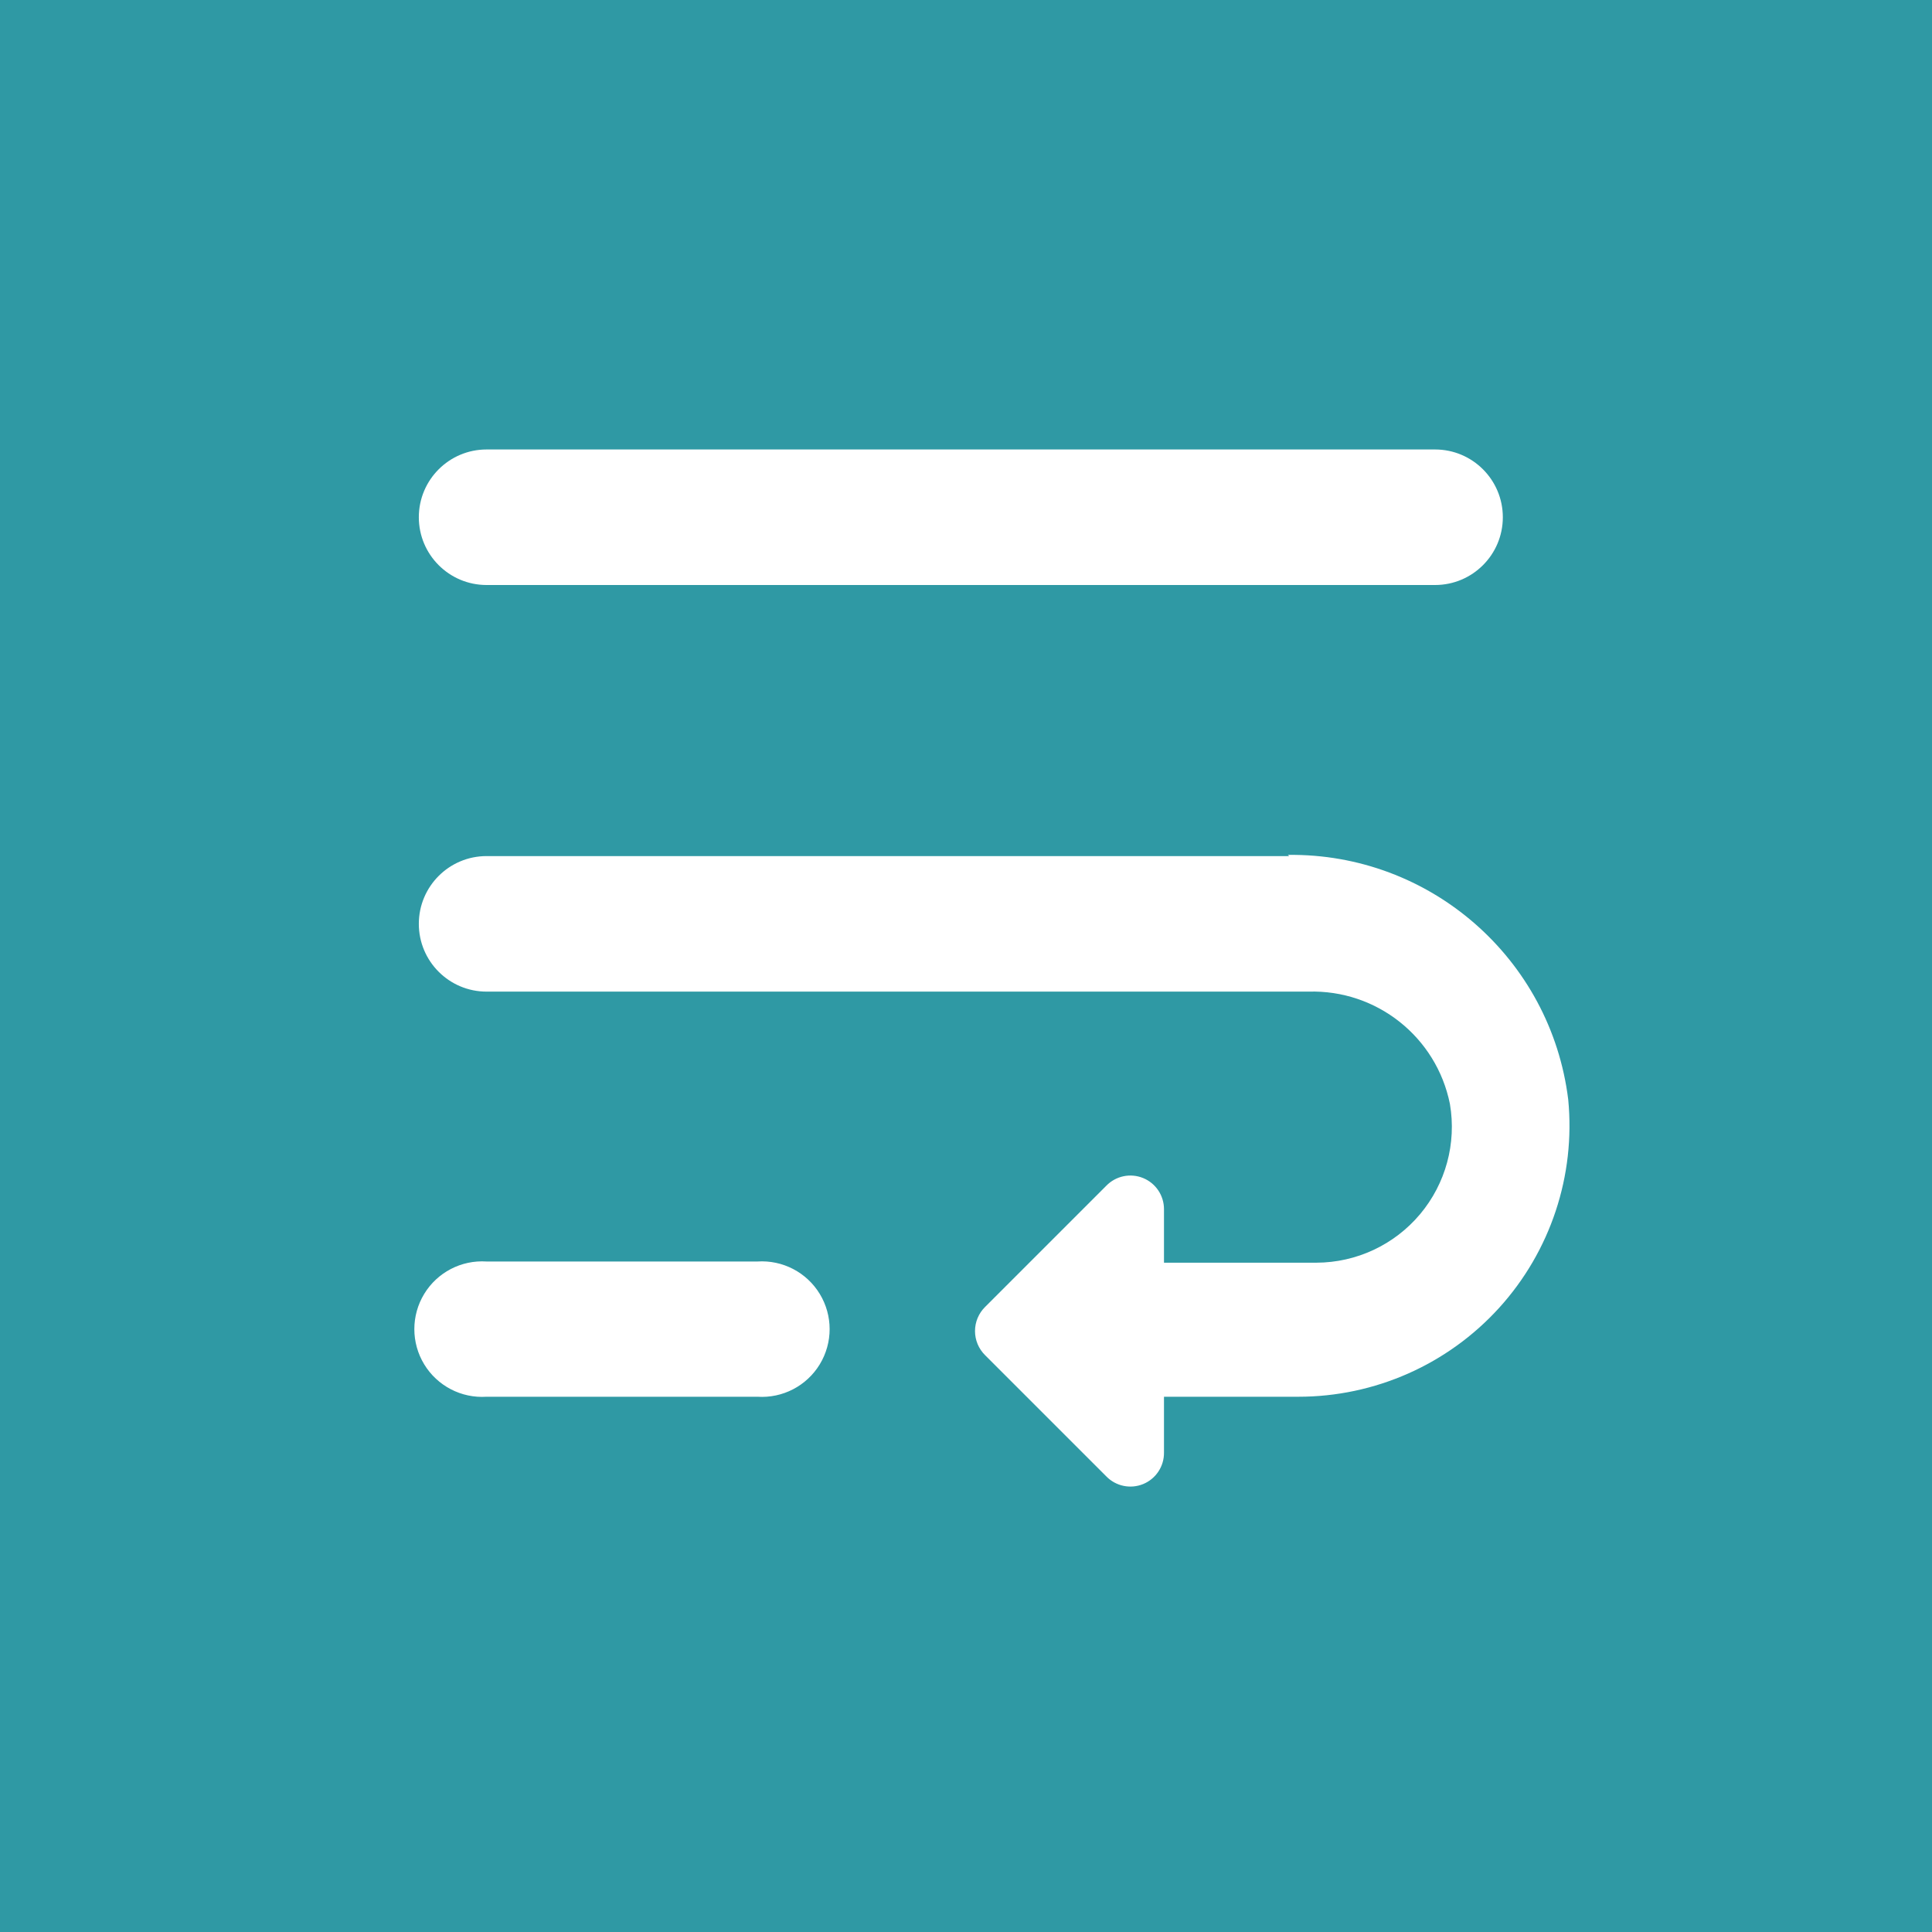
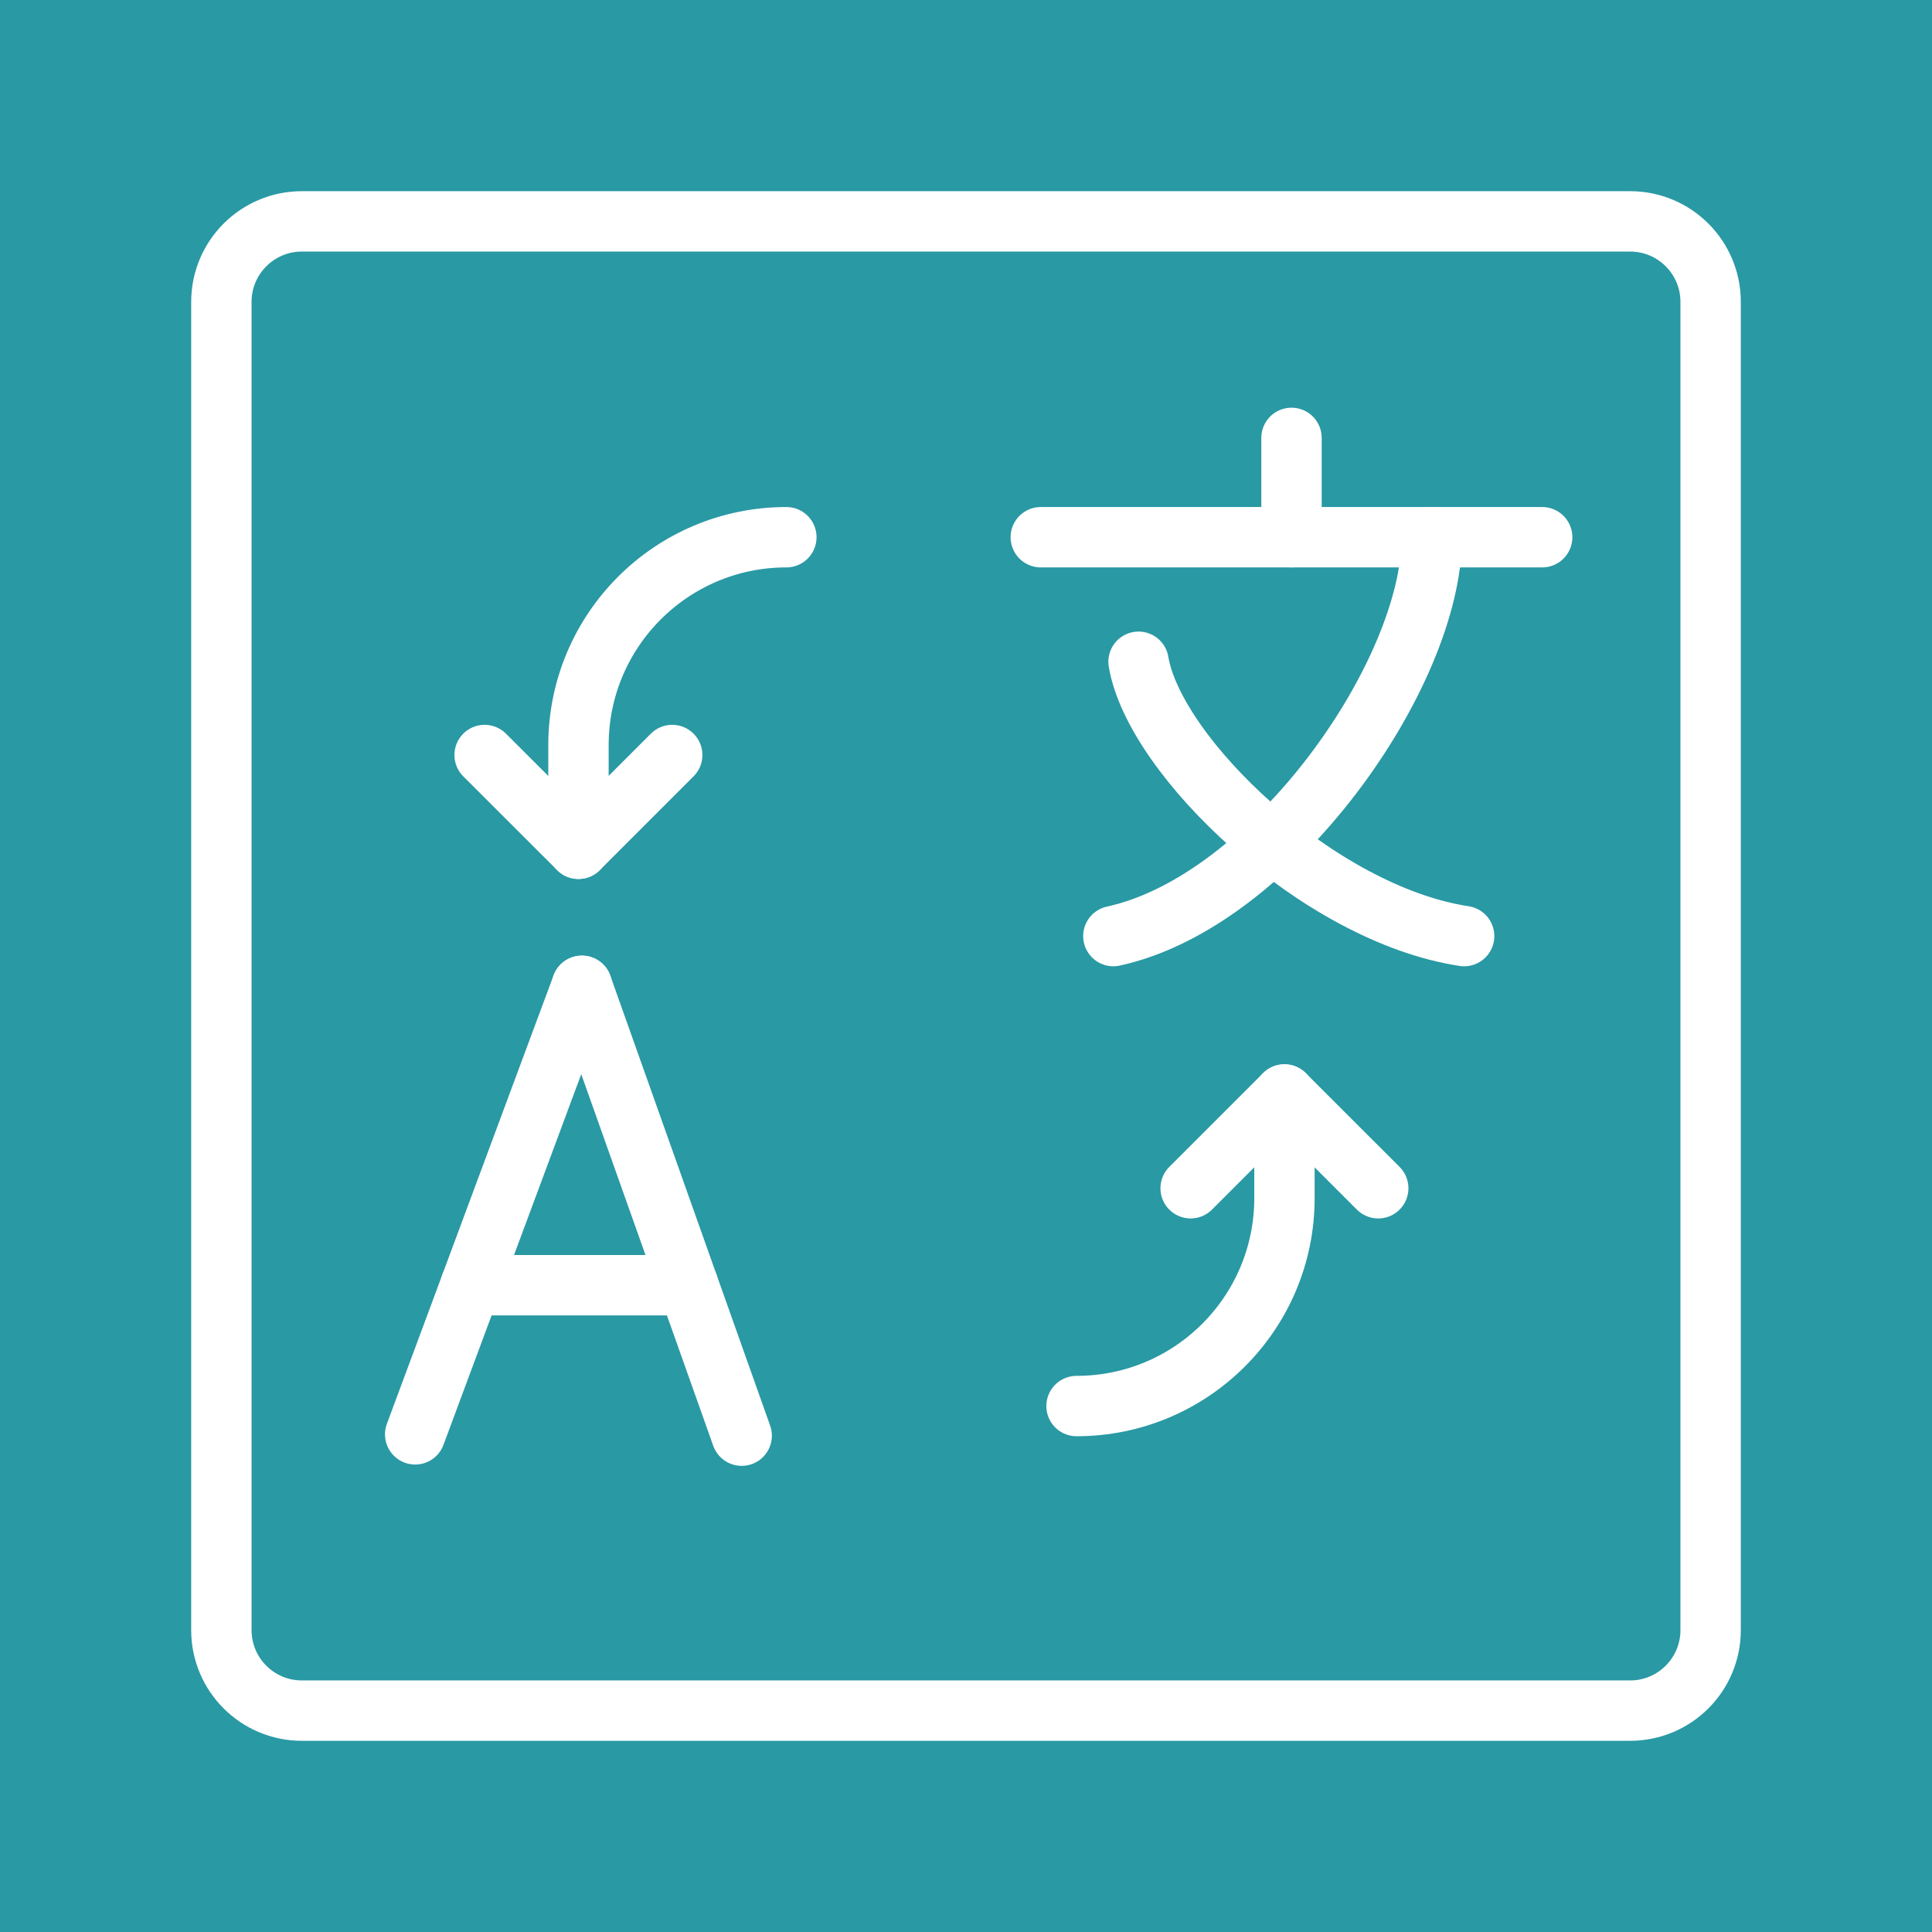
- <svg xmlns="http://www.w3.org/2000/svg" viewBox="10.819 11.318 65 65" width="65px" height="65px">
-   <rect width="65" height="65" style="fill: rgb(47, 153, 164);" x="10.819" y="11.318" transform="matrix(1, 0, 0, 1, 0, 2.842170943040401e-14)" />
-   <g transform="matrix(1, 0, 0, 1, 10, 10)">
-     <polygon id="Path" points="5.79 5 60.5 5 60.5 59.71 5.79 59.71 5.79 5" style="fill: none;" />
-     <path d="M16.69,21H48.6a2.28,2.28,0,0,0,0-4.56H16.69a2.28,2.28,0,0,0,0,4.56Zm27,9.12h-27a2.28,2.28,0,1,0,0,4.56H44.34a4.71,4.71,0,0,1,4.76,3.78,4.57,4.57,0,0,1-4.49,5.34H39.48V42a1.13,1.13,0,0,0-1.94-.79l-4.08,4.08a1.14,1.14,0,0,0,0,1.62l4.08,4.08a1.13,1.13,0,0,0,1.94-.8V48.31H44a9.12,9.12,0,0,0,9.08-10A9.38,9.38,0,0,0,43.65,30.08ZM25.8,43.76H16.69a2.28,2.28,0,1,0,0,4.55H25.8a2.28,2.28,0,1,0,0-4.55Z" transform="translate(0.5 0)" style="fill: rgb(255, 255, 255); fill-rule: evenodd;" />
+ <svg xmlns="http://www.w3.org/2000/svg" width="64px" height="64px" viewBox="0 0 48.00 48.00" stroke-width="1.5">
+   <rect x="0" y="0" width="48.00" height="48.00" rx="0" fill="#2999A4" stroke-width="0" />
+   <g fill="none" stroke="#ffffff" stroke-linecap="round" stroke-linejoin="round">
+     <line x1="10.315" y1="35.636" x2="14.457" y2="24.492" />
+     <line x1="18.427" y1="35.669" x2="14.457" y2="24.492" />
+     <line x1="17.099" y1="31.931" x2="11.692" y2="31.931" />
+     <line x1="25.858" y1="13.347" x2="38.315" y2="13.347" />
+     <line x1="32.087" y1="10.879" x2="32.087" y2="13.347" />
+     <path d="M35.573,13.347c0,3.408-3.956,9.049-7.912,9.91" />
+     <path d="M28.287,16.441c.392,2.35,4.466,6.267,8.089,6.816" />
+     <path d="M26.746,34.933a5.166,5.166,0,0,0,5.166-5.165V27.192" />
+     <polyline points="29.581 29.522 31.911 27.192 34.242 29.522" />
+     <path d="M19.537,13.347a5.166,5.166,0,0,0-5.165,5.166v2.575" />
+     <polyline points="16.701 18.758 14.372 21.087 12.04 18.758" />
+     <path d="M40.5,5.5H7.5a2,2,0,0,0-2,2h0v33a2,2,0,0,0,2,2h33a2,2,0,0,0,2-2h0V7.5a2,2,0,0,0-2-2Z" />
  </g>
</svg>
